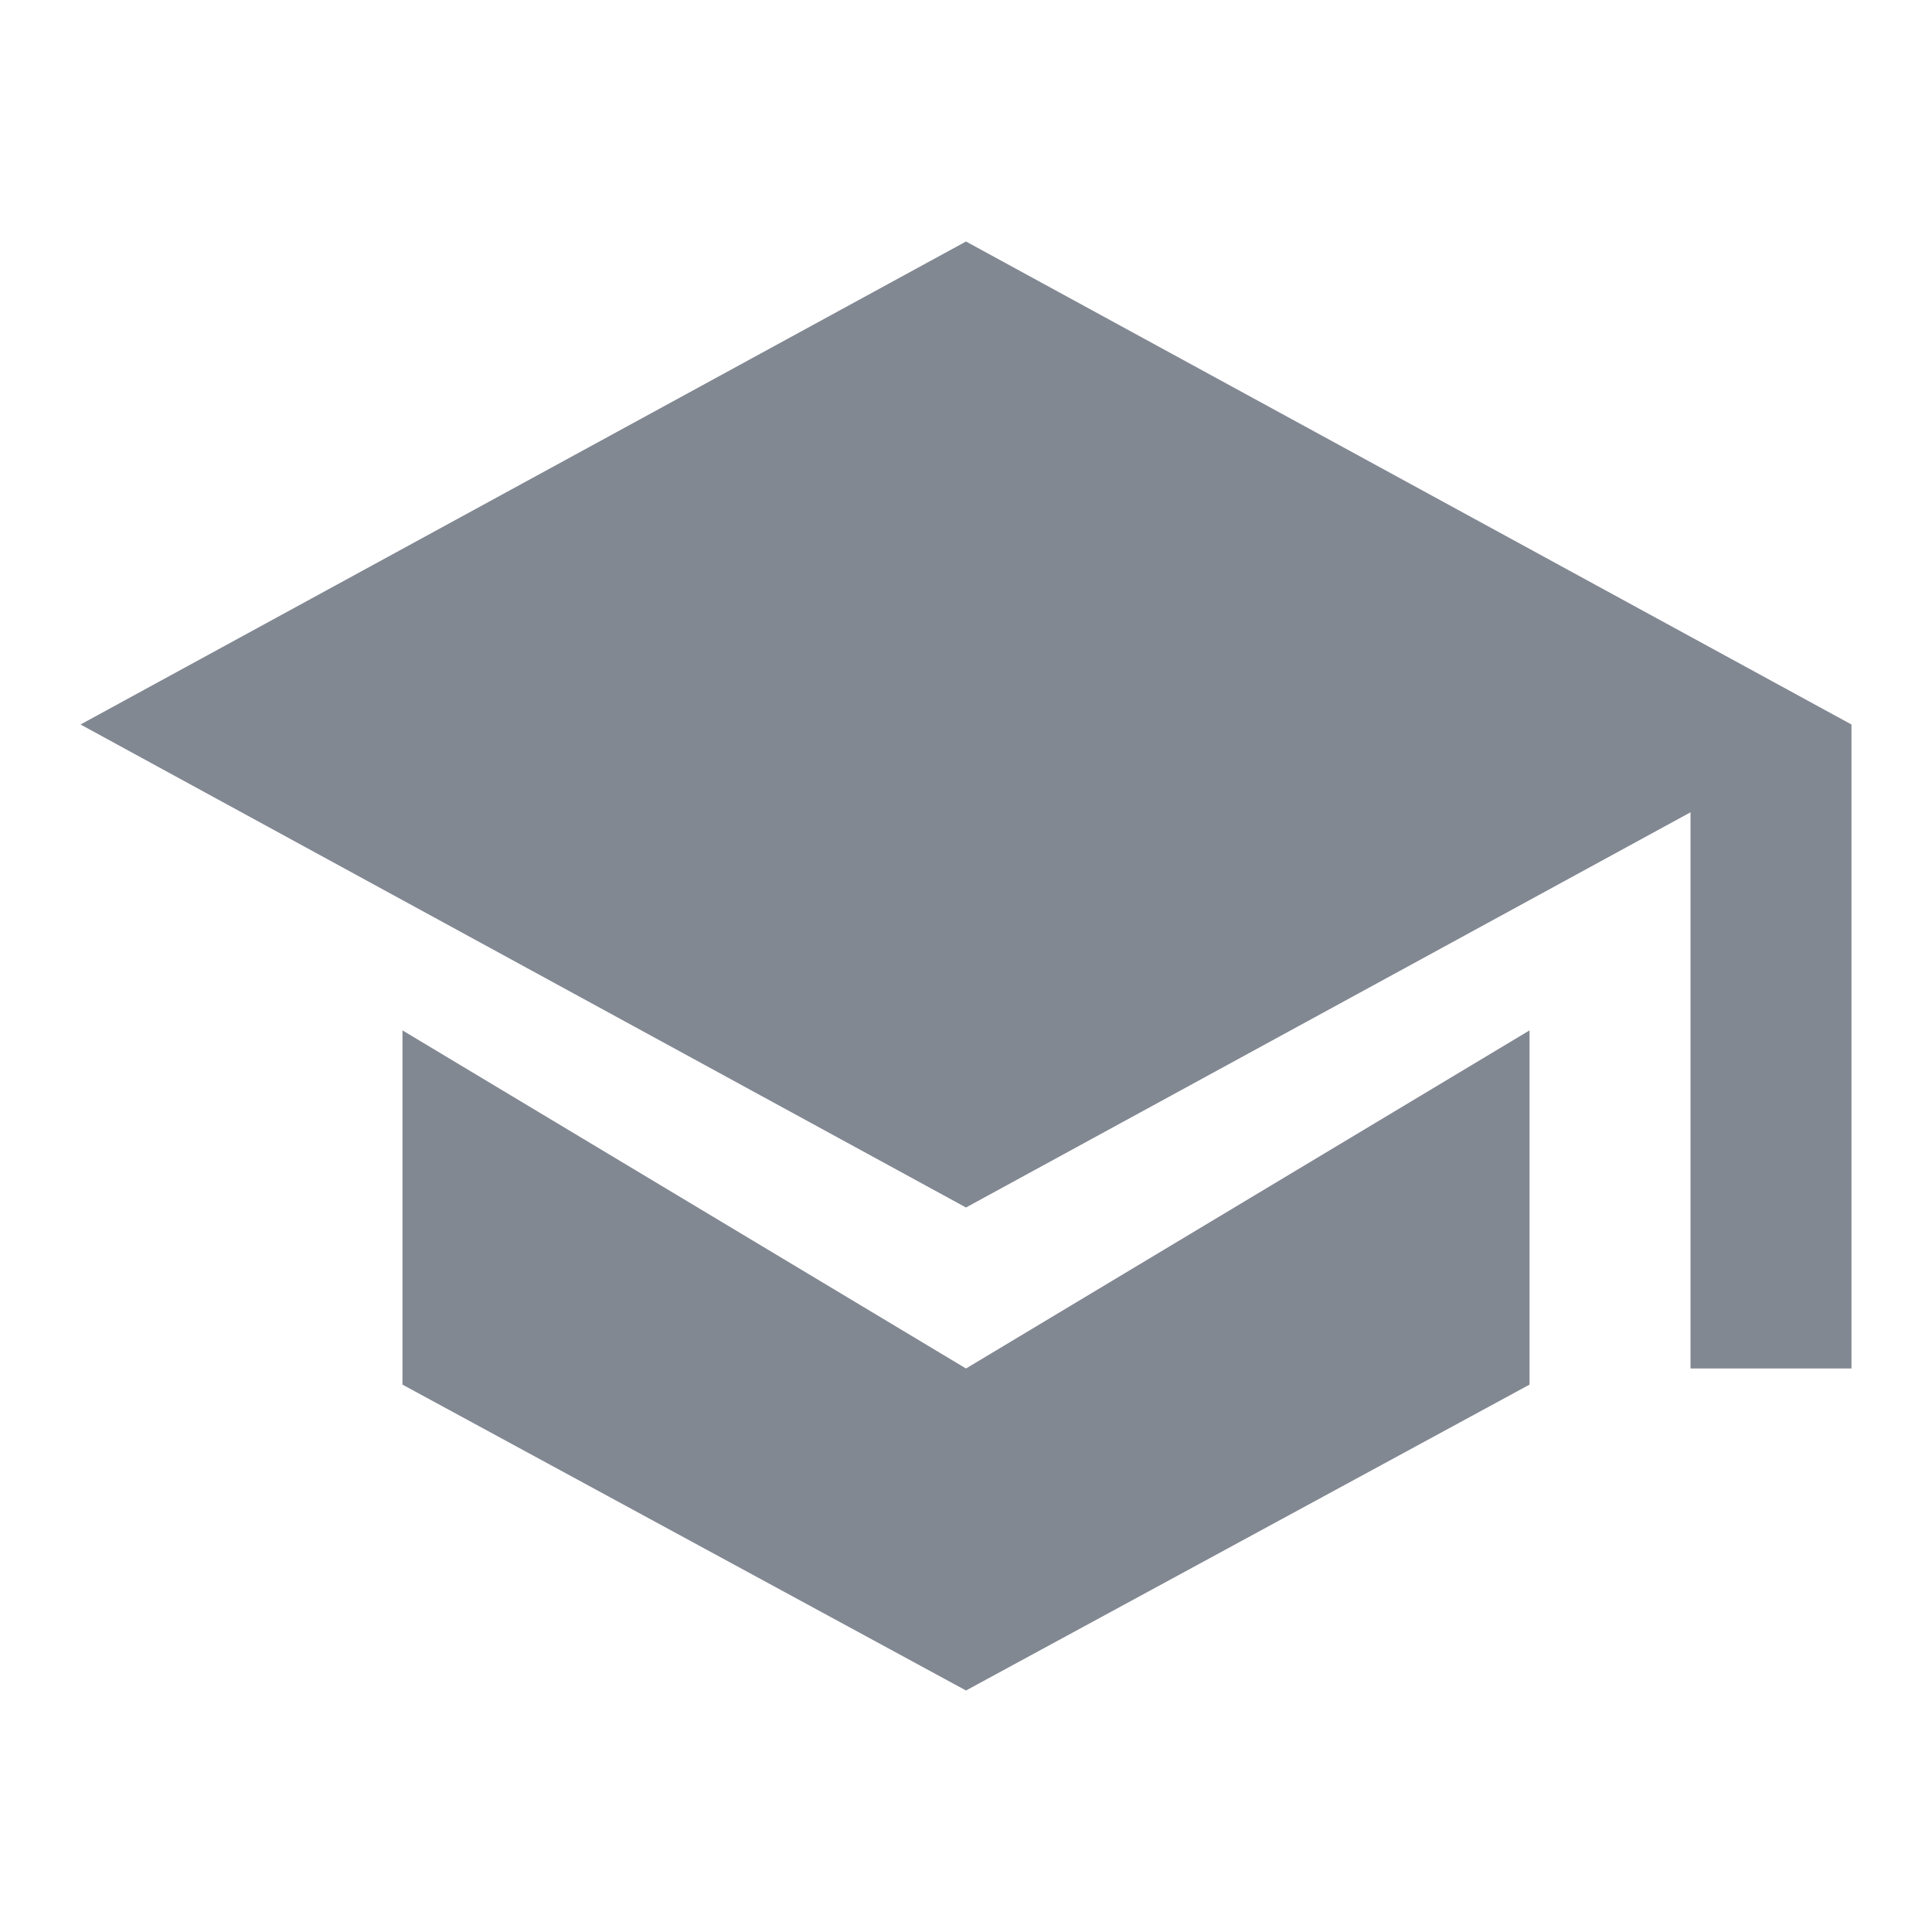
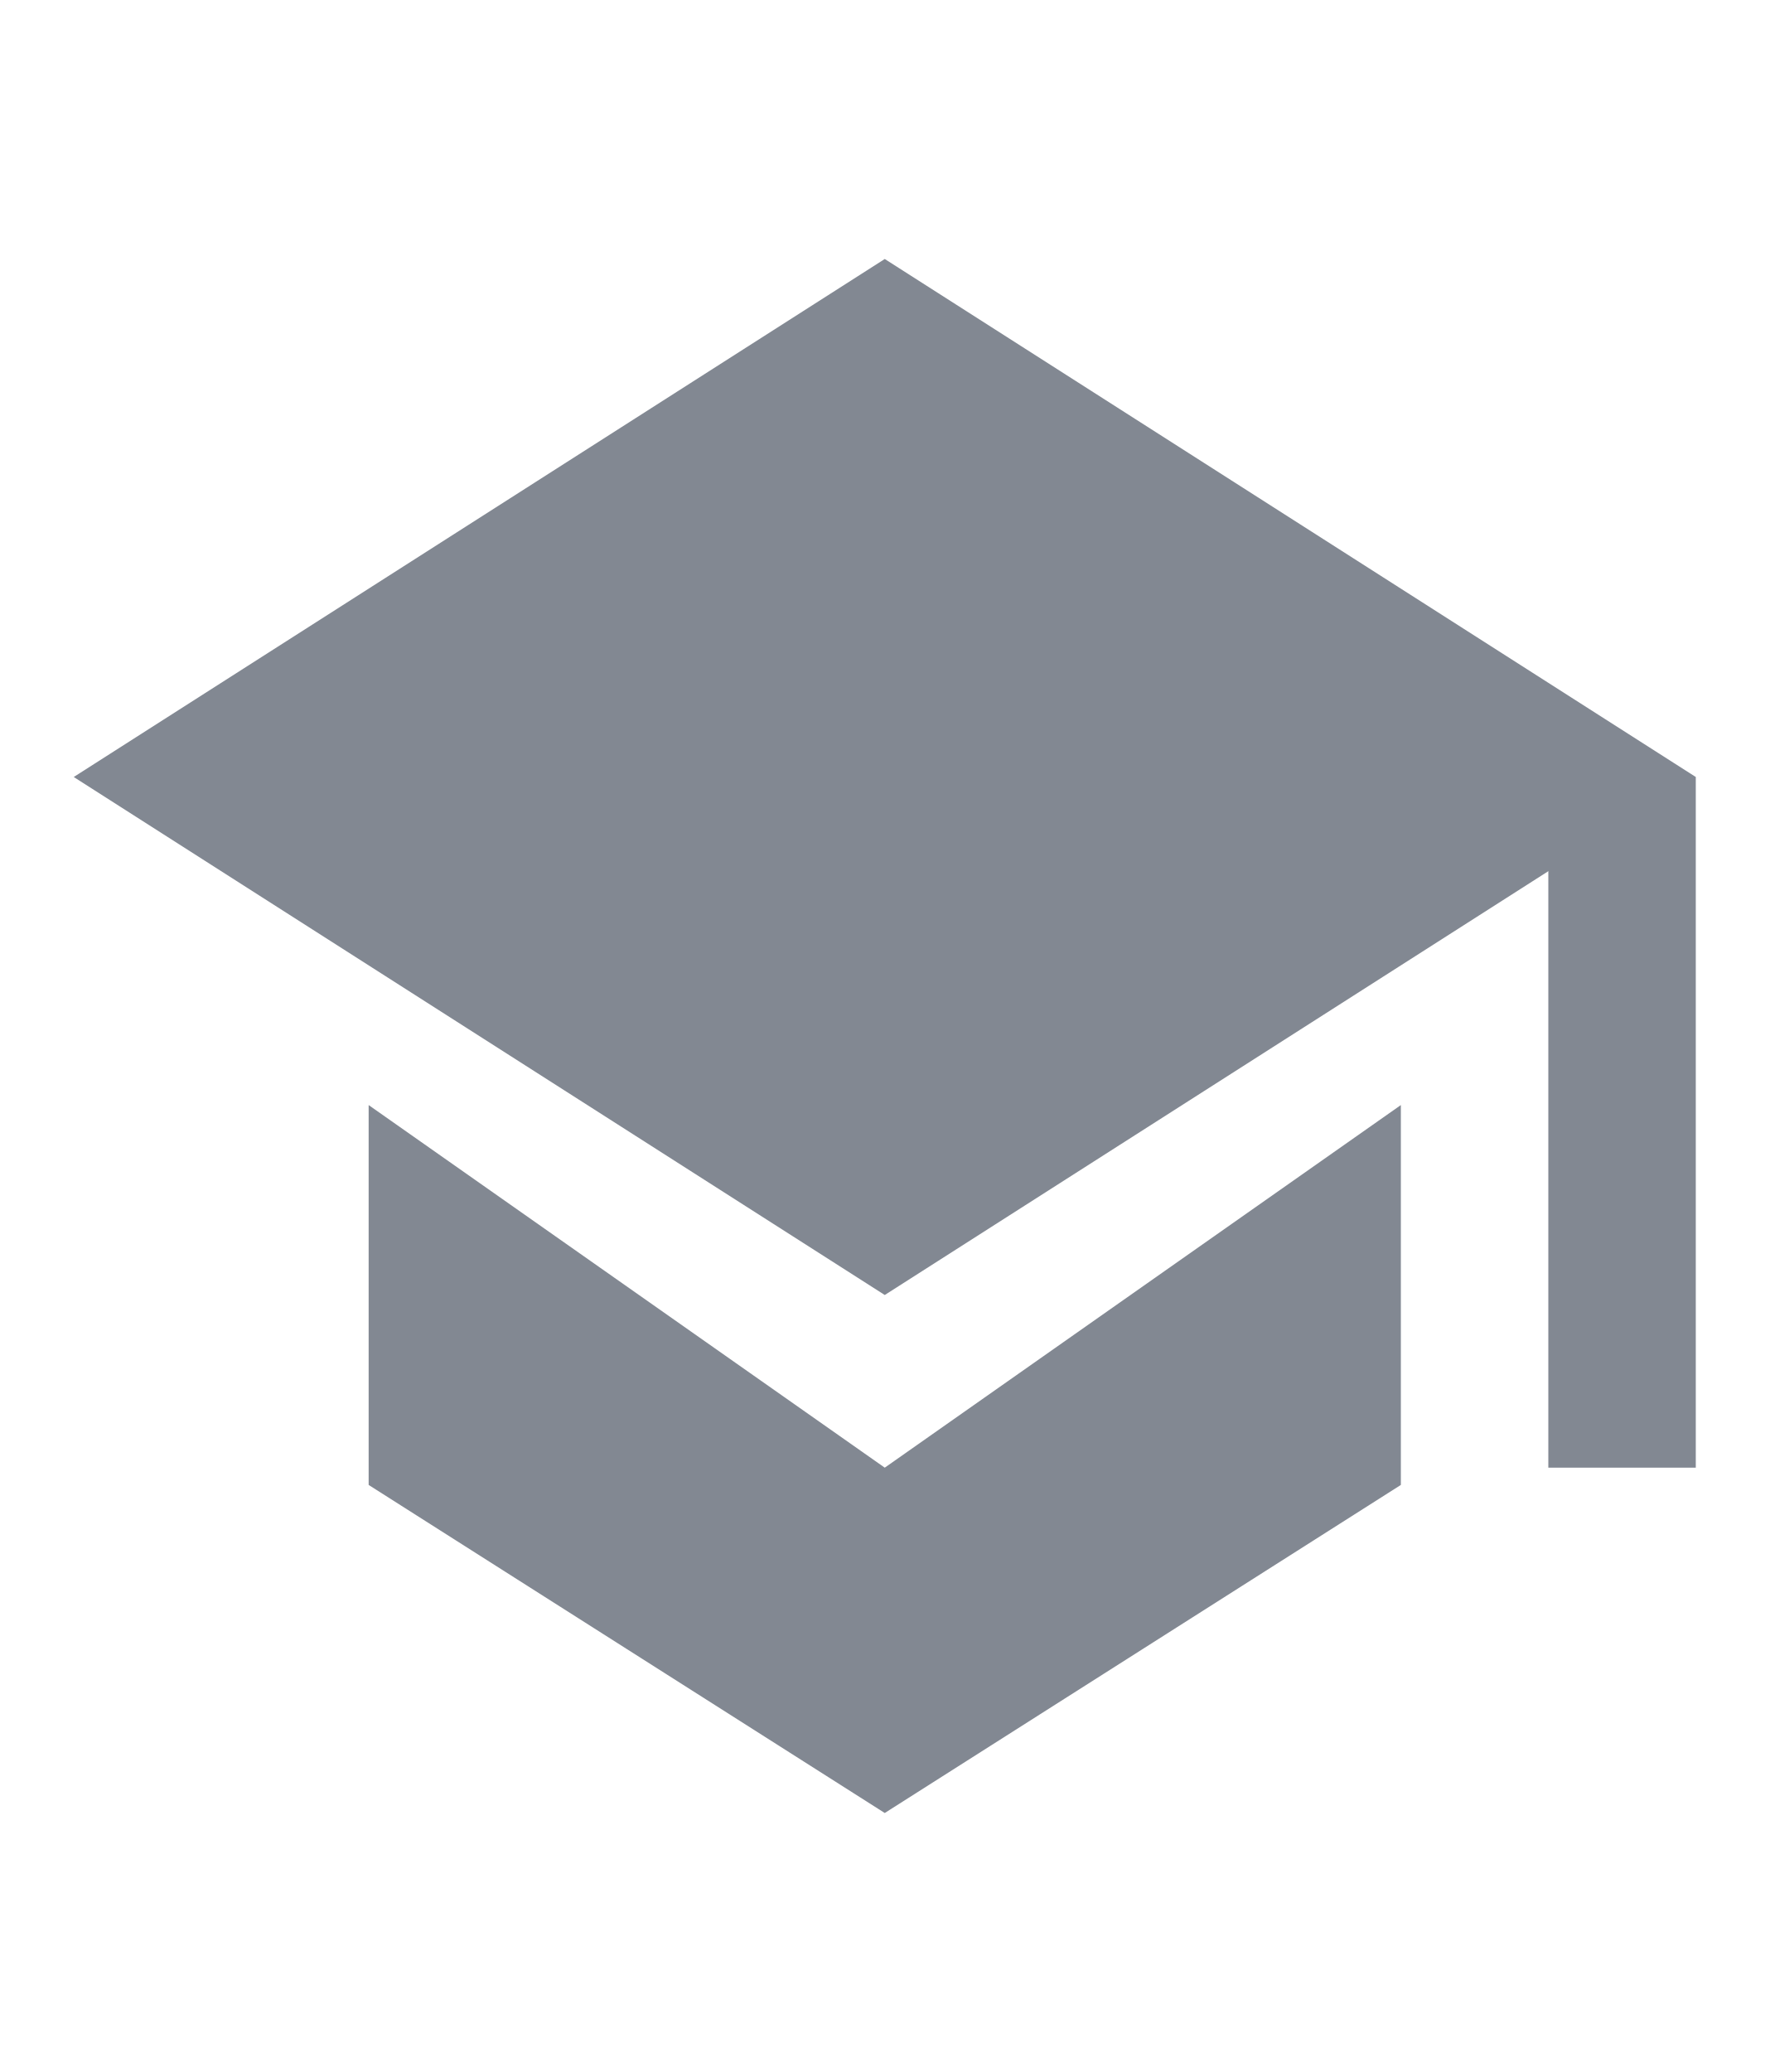
- <svg xmlns="http://www.w3.org/2000/svg" width="28" height="28" viewBox="0 0 28 28" fill="none">
-   <path d="M14 3.5L1.167 10.5L14 17.5L26.833 10.5L14 3.5Z" fill="#828892" />
-   <path d="M22.167 14.933L14 19.833L5.833 14.933V20.067L14 24.5L22.167 20.067V14.933Z" fill="#828892" />
-   <path d="M26.833 10.5H24.5V19.833H26.833V10.5Z" fill="#828892" />
+ <svg xmlns="http://www.w3.org/2000/svg" width="82" height="96" viewBox="0 0 82 96" fill="none">
+   <path d="M41 12L3.417 36L41 60L78.584 36L41 12Z" fill="#828892" />
+   <path d="M64.916 51.2L41 68L17.083 51.2V68.8L41 84L64.916 68.8V51.2Z" fill="#828892" />
+   <path d="M78.583 36H71.75V68H78.583V36Z" fill="#828892" />
</svg>
